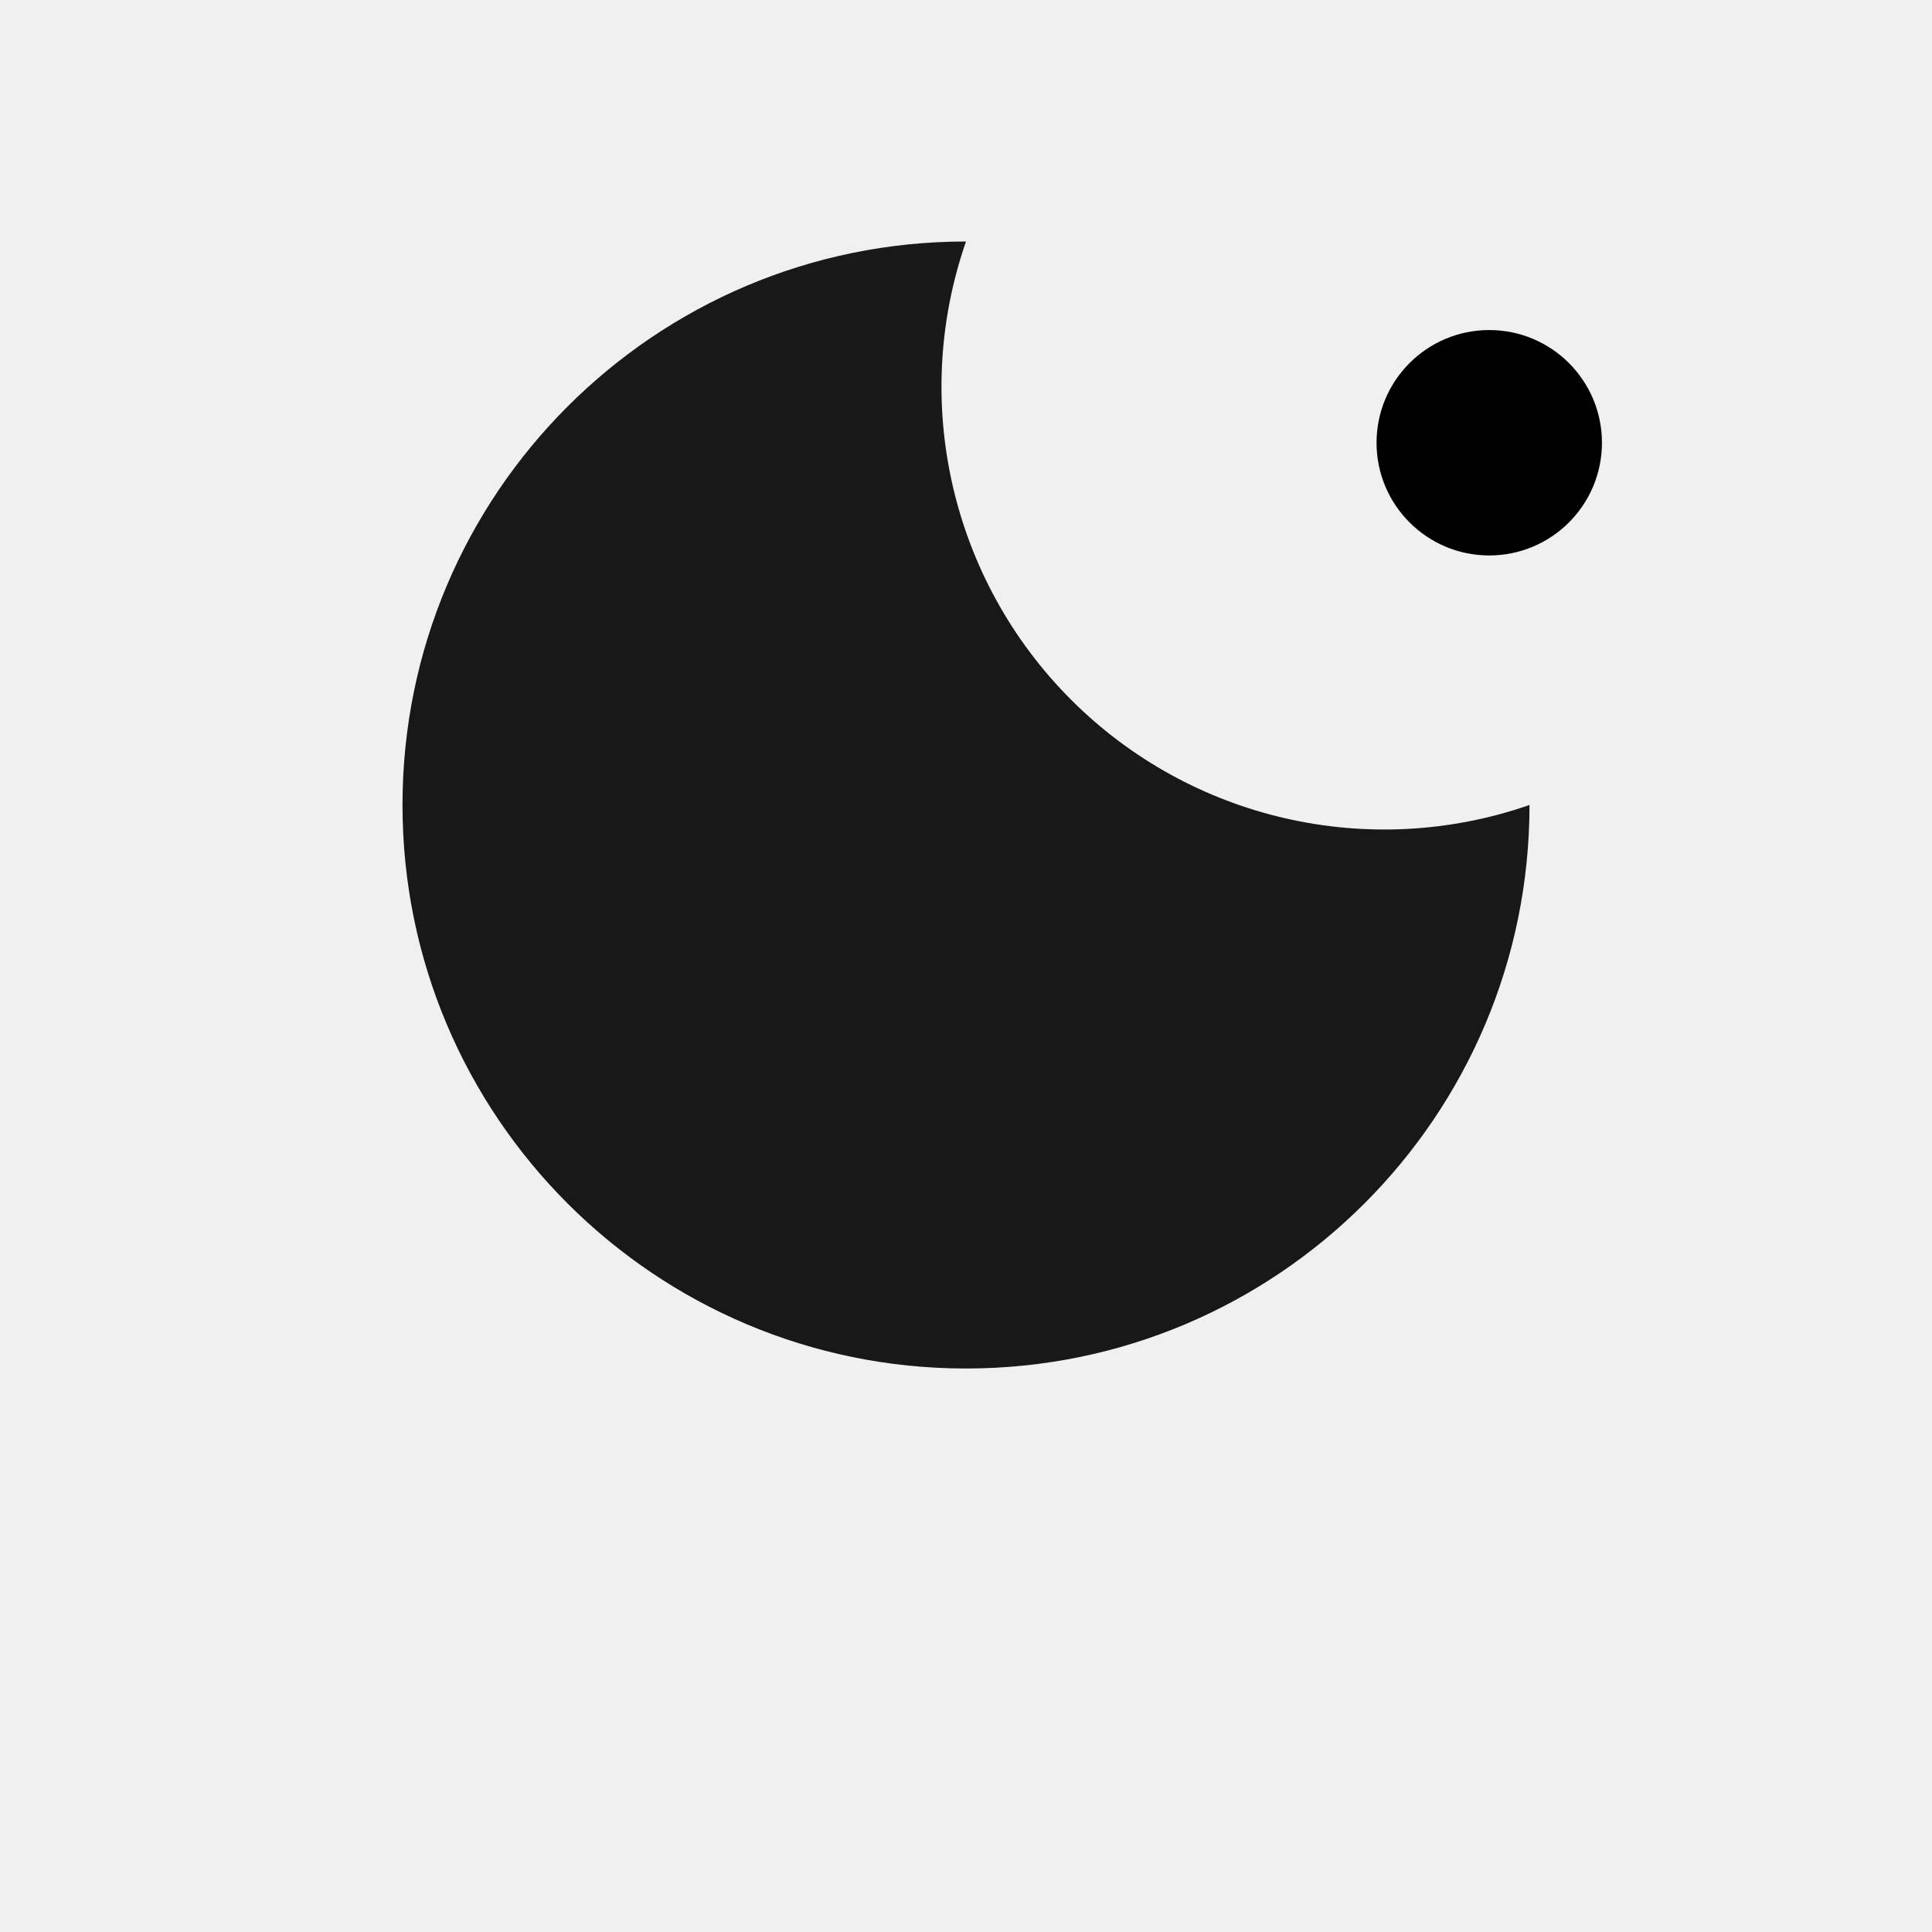
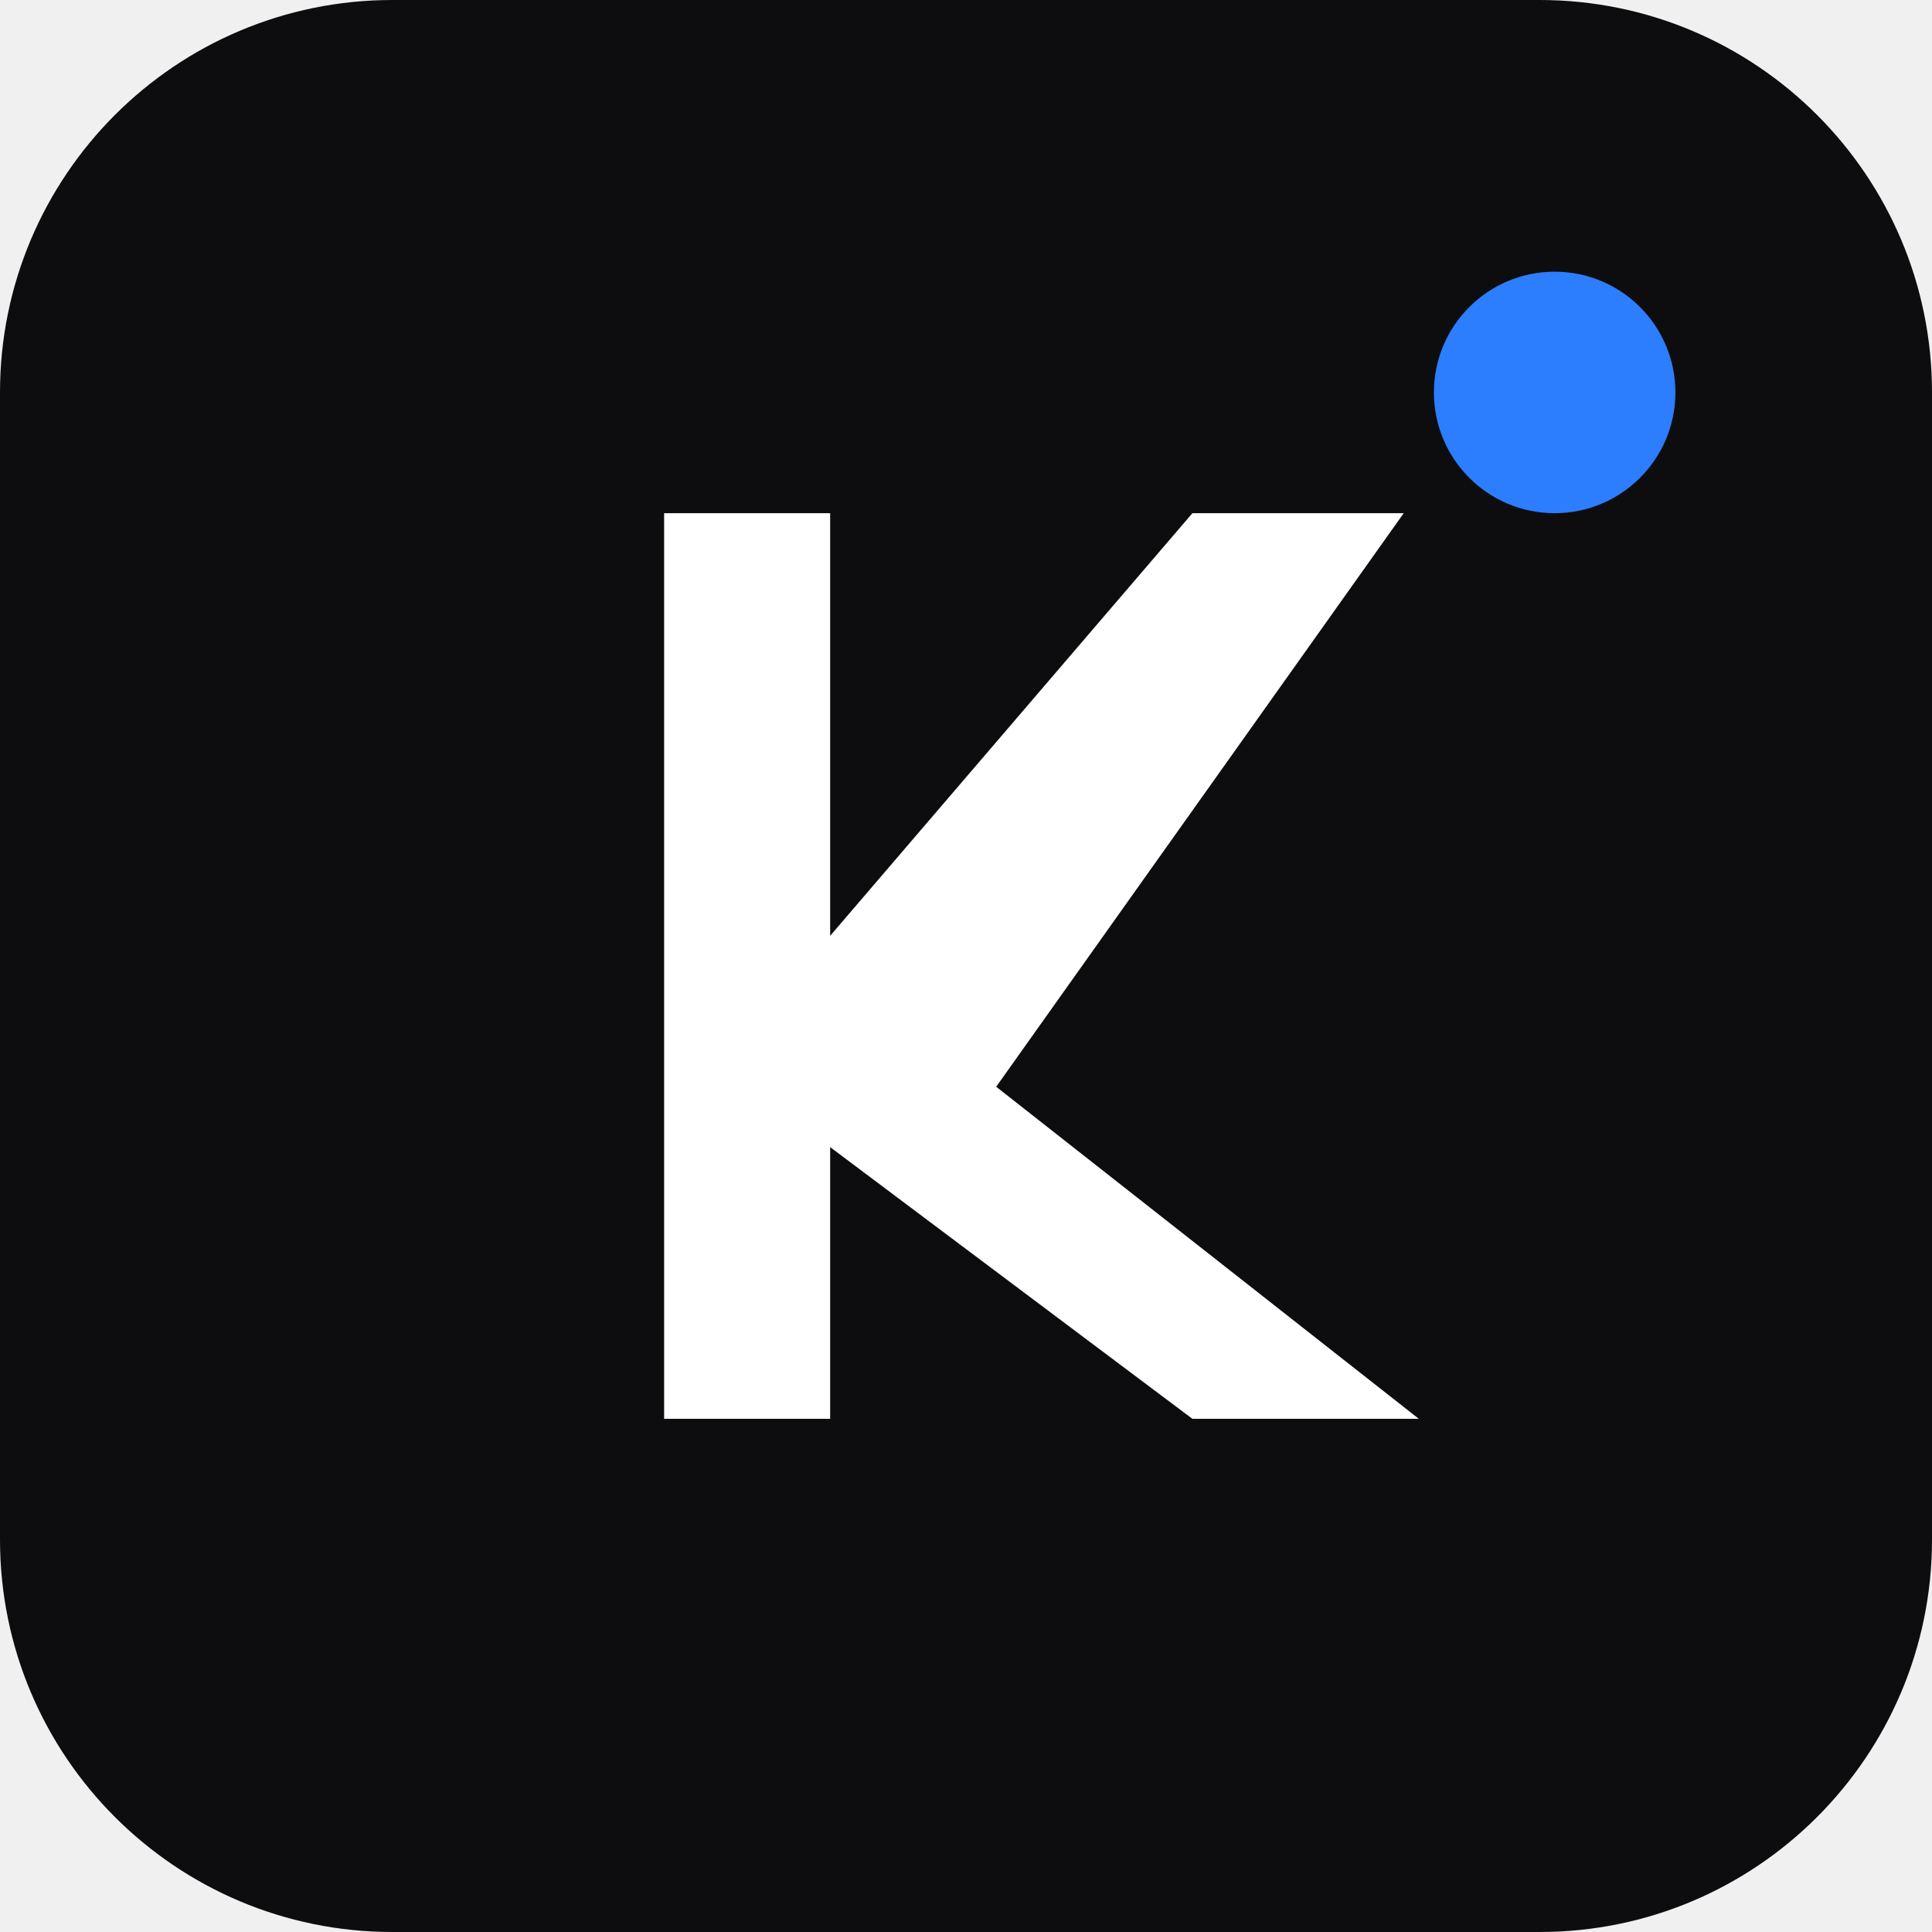
- <svg xmlns="http://www.w3.org/2000/svg" viewBox="0 0 24 24" fill="none" stroke="currentColor" stroke-width="1.6" stroke-linecap="round" stroke-linejoin="round">
-   <path d="M12 3a7 7 0 1 0 7 7 5.5 5.5 0 0 1-7-7z" fill="currentColor" stroke="none" opacity="0.9" />
-   <circle cx="18.5" cy="5.5" r="1.4" fill="currentColor" stroke="none" />
+ <svg xmlns="http://www.w3.org/2000/svg" viewBox="0 0 128 128">
+   <rect x="0" y="0" width="128" height="128" rx="26" fill="#0d0d0f" />
+   <path d="M44 34 v60 h11 V76 l24 18 h15 L66 72 93 34 H79 L55 62 V34 Z" fill="#ffffff" />
+   <circle cx="103" cy="26" r="8" fill="#2d7dff" />
</svg>
